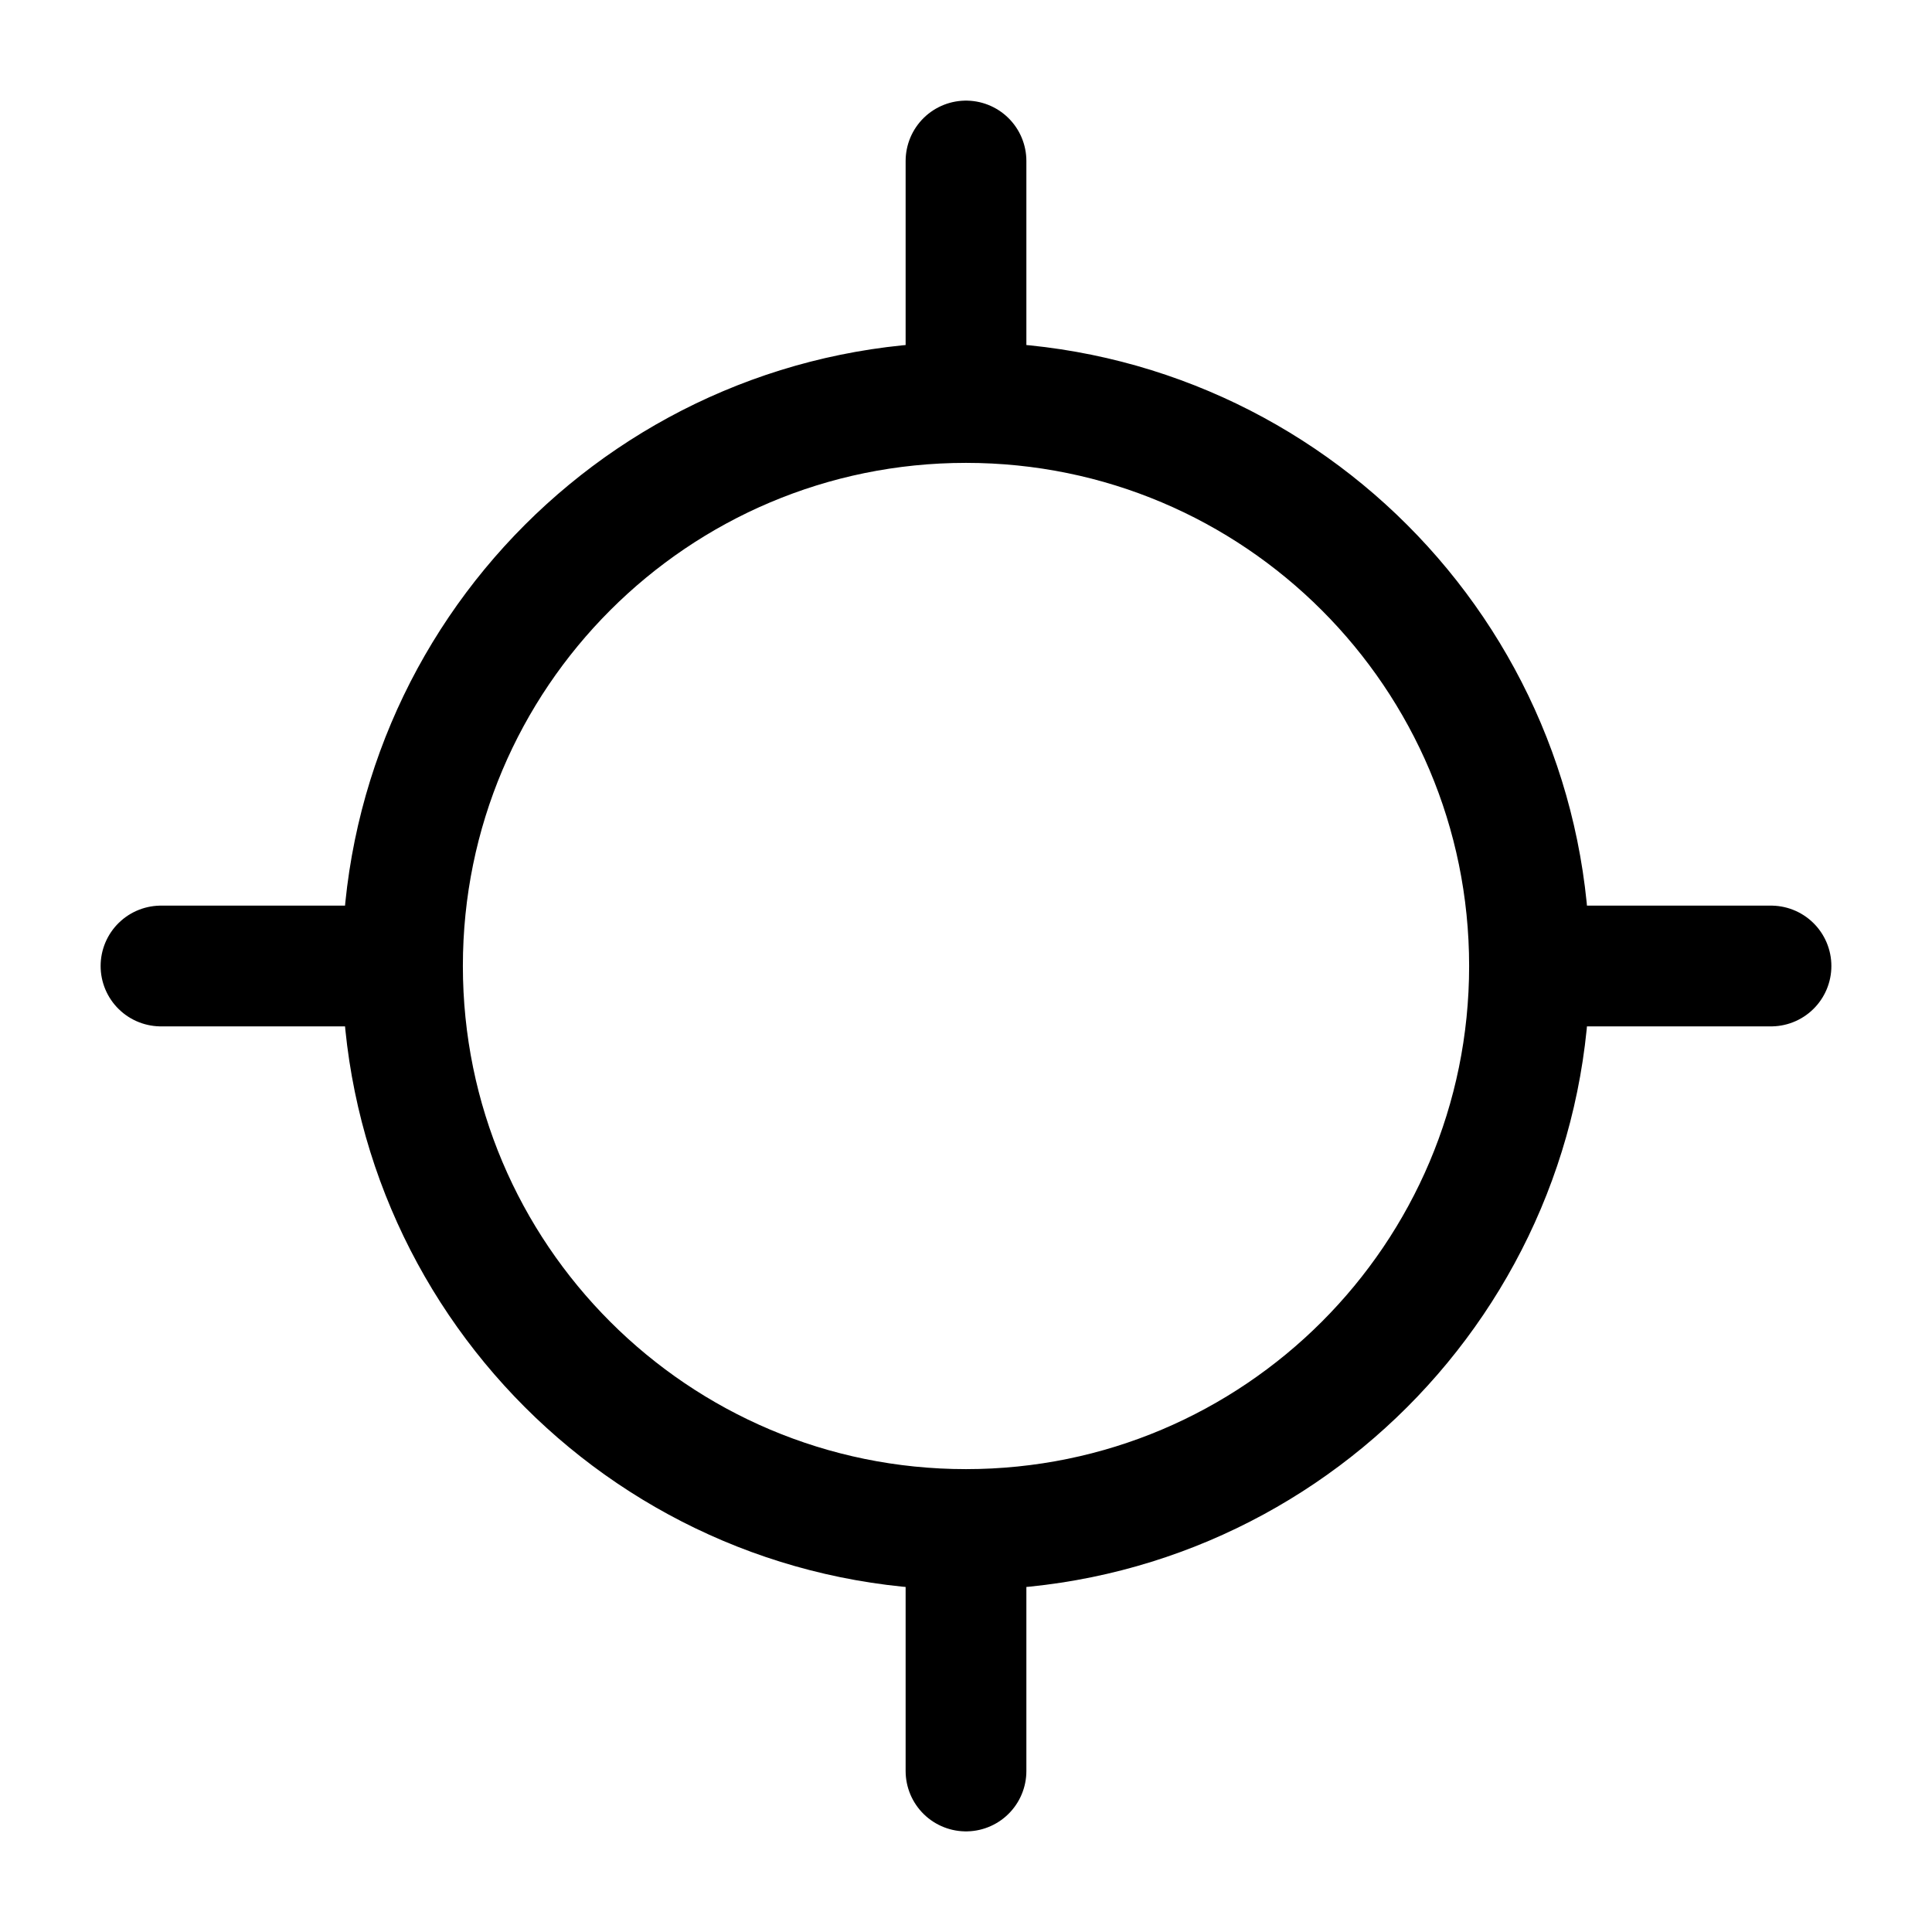
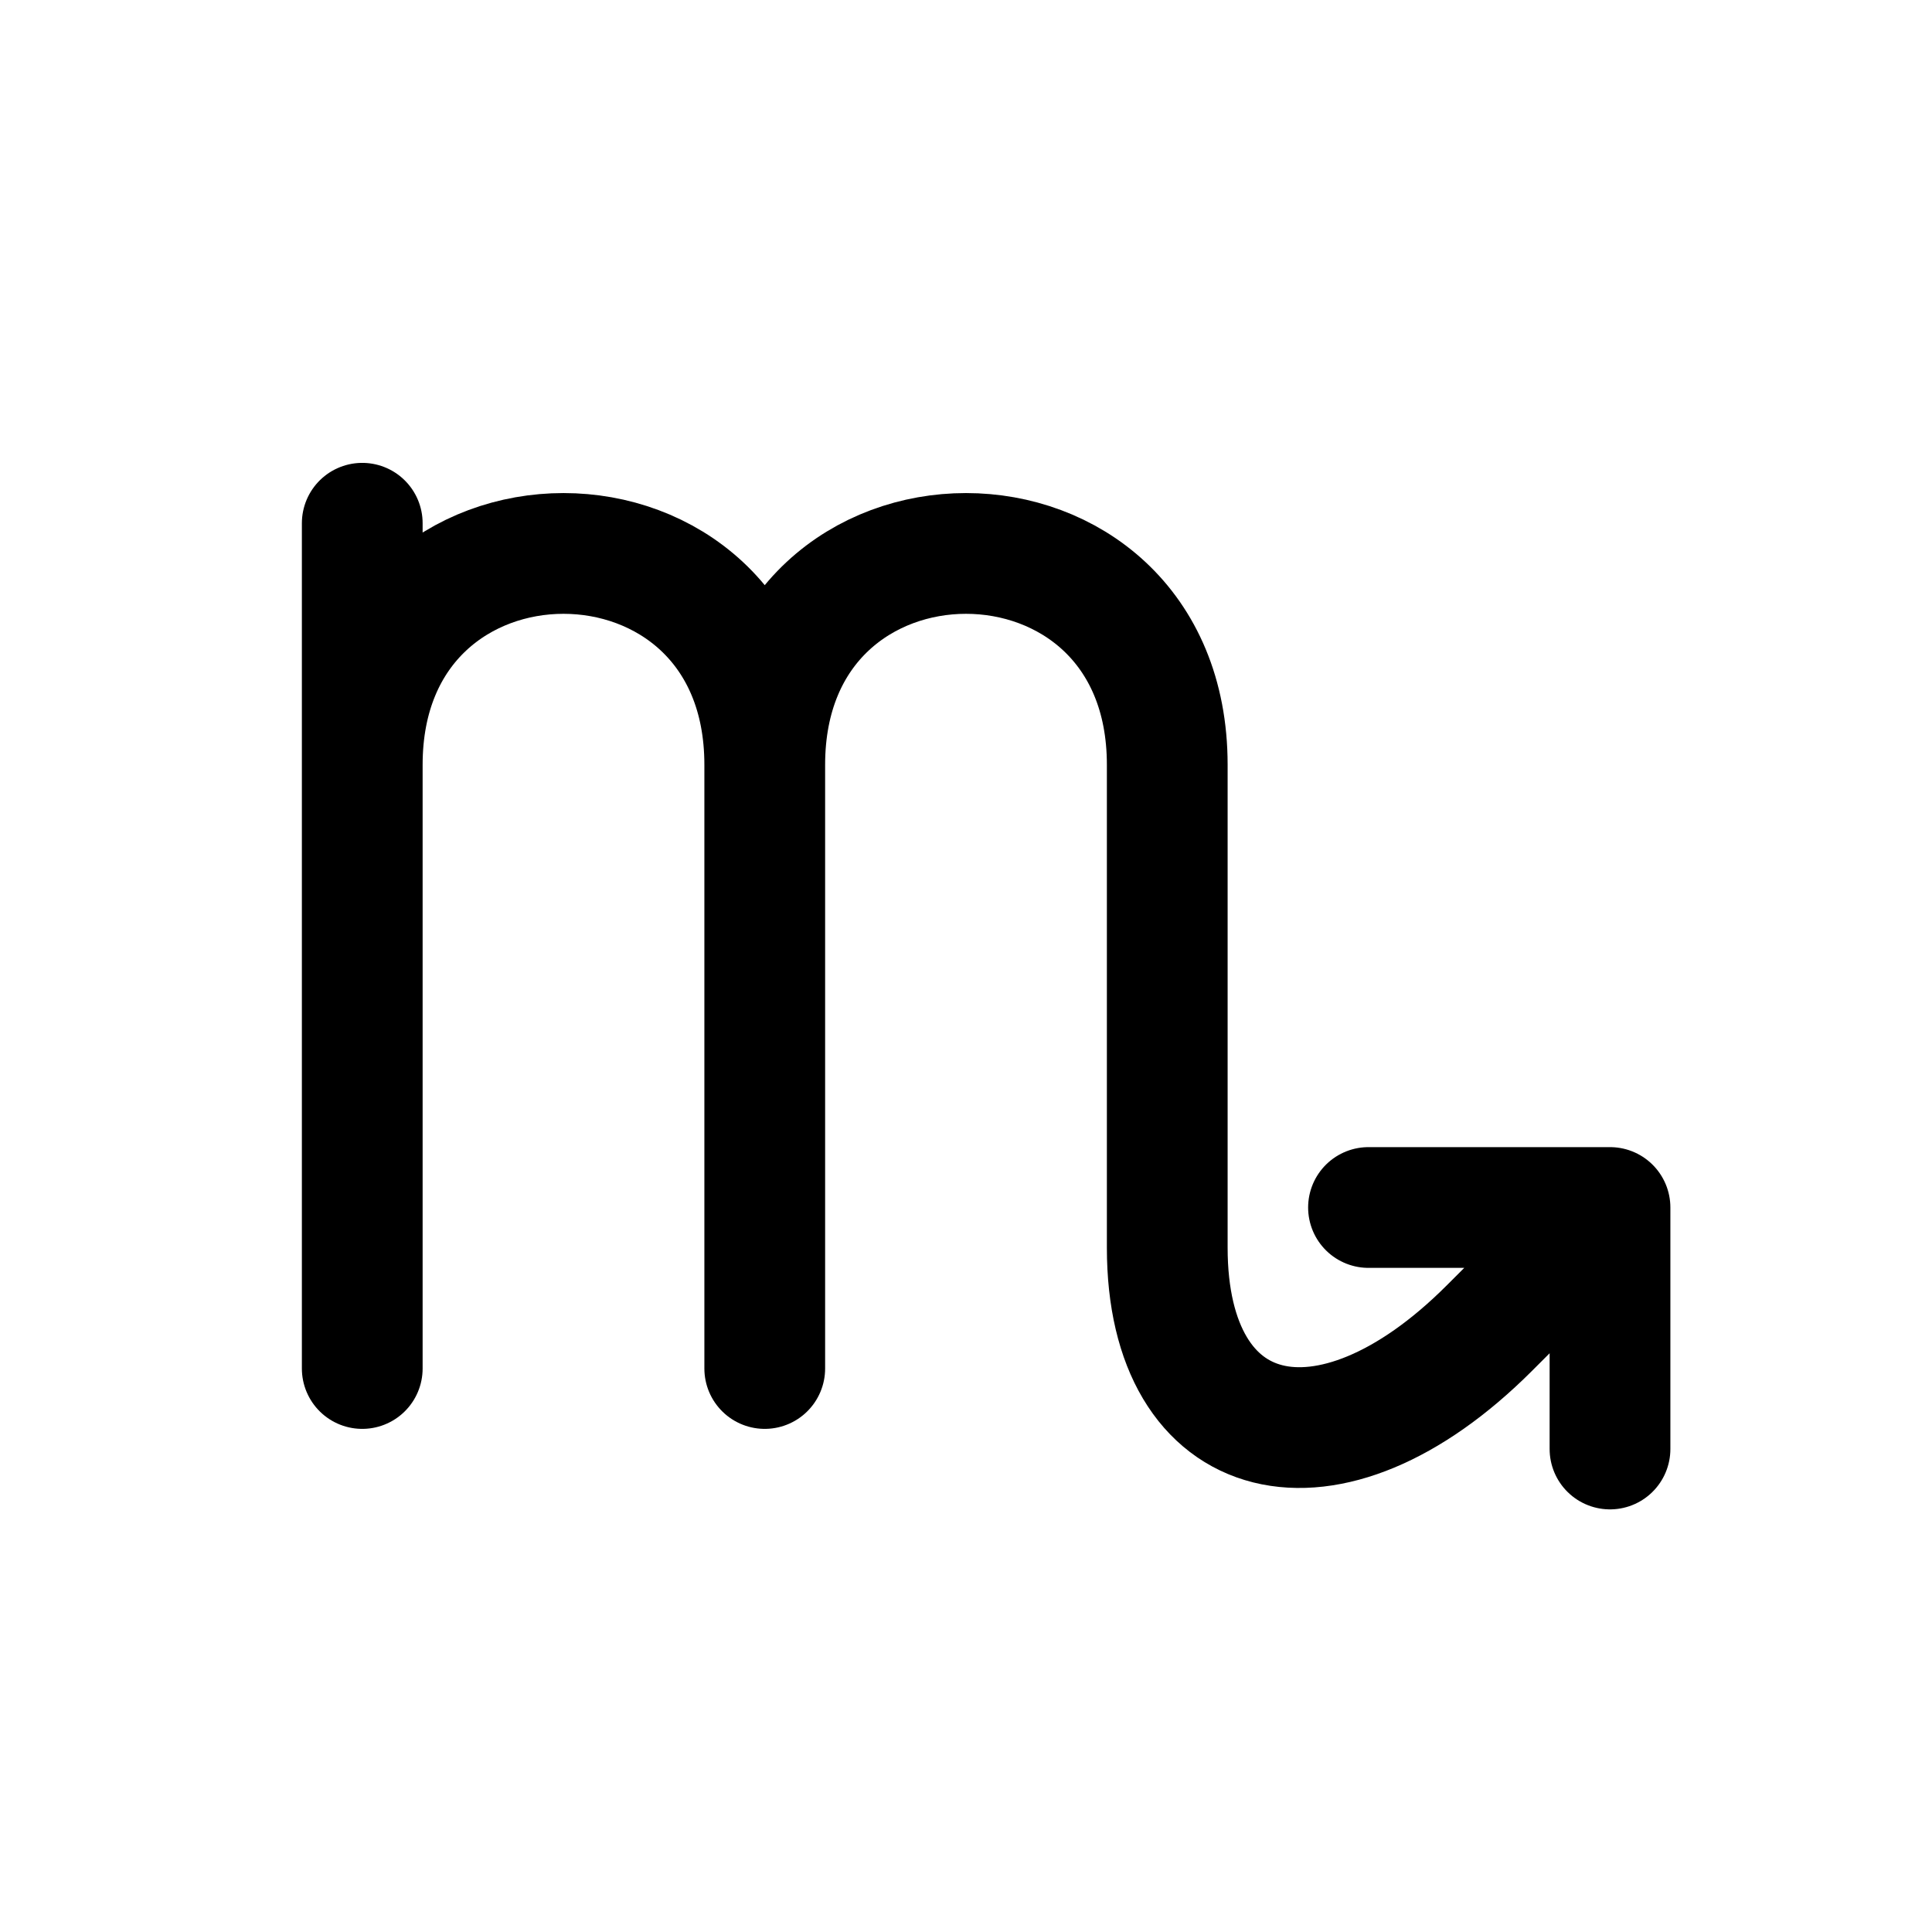
<svg xmlns="http://www.w3.org/2000/svg" viewBox="0 0 24 24">
-   <path d="M12 5a7 7 0 1 0 0 14a7 7 0 1 0 0-14M12 2v3M12 19v3M2 12h3M19 12h3" fill="none" stroke="currentColor" stroke-width="1.5" stroke-linecap="round" stroke-linejoin="round" />
+   <path d="M4.5 6.5V17M4.5 9.5C4.5 6 9.5 6 9.5 9.5V17M9.5 9.5C9.5 6 14.5 6 14.5 9.5V15.5C14.5 18 16.5 18.5 18.5 16.5L20 15M17 15H20V18" fill="none" stroke="currentColor" stroke-width="1.5" stroke-linecap="round" stroke-linejoin="round" />
</svg>
